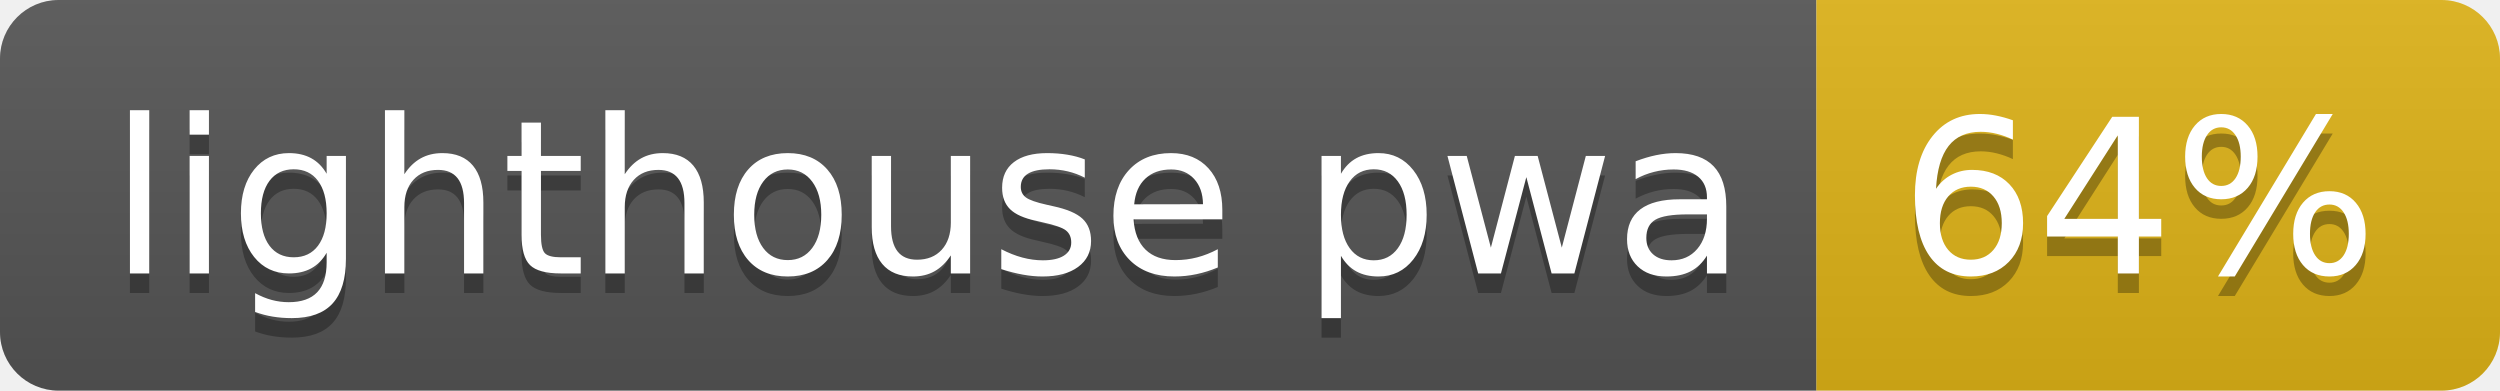
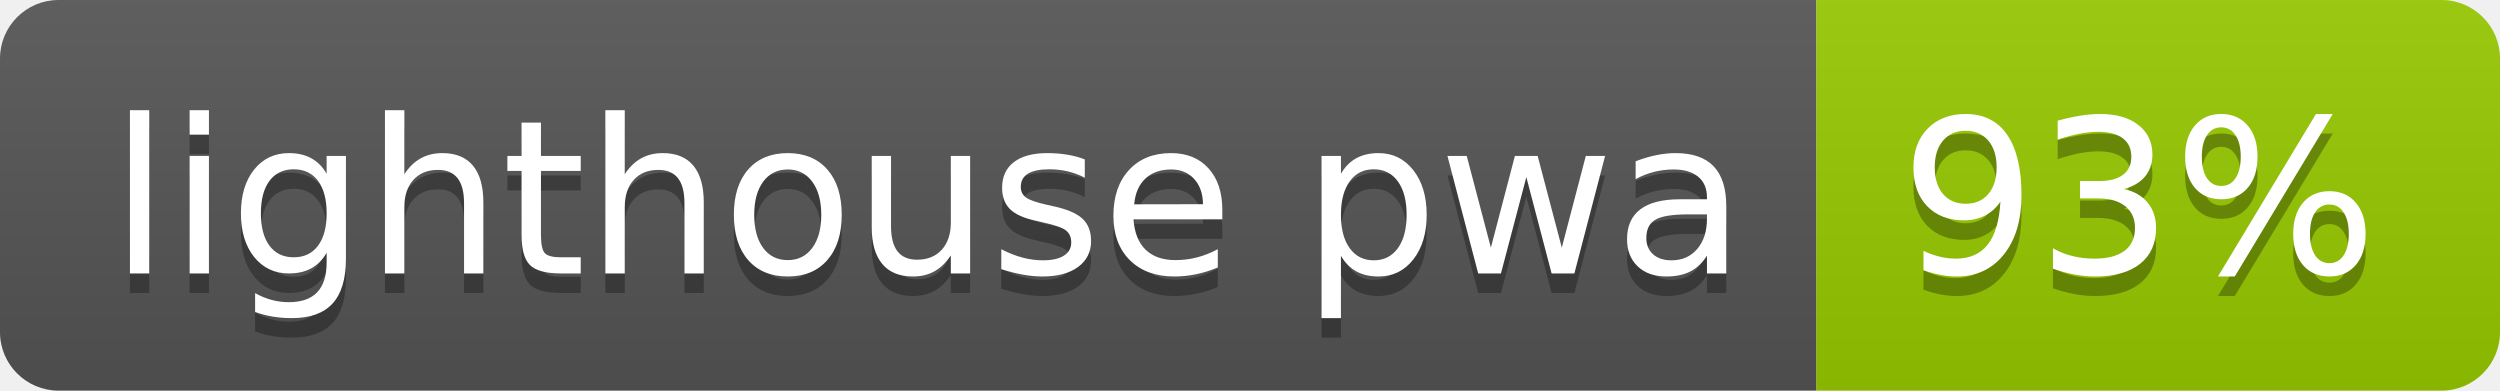
<svg xmlns="http://www.w3.org/2000/svg" width="128" height="20">
  <linearGradient id="s" x2="0" y2="100%">
    <stop offset="0" stop-color="#bbb" stop-opacity=".1" />
    <stop offset="1" stop-opacity=".1" />
  </linearGradient>
  <clipPath id="r">
    <rect width="128" height="20" rx="3" fill="#fff" />
  </clipPath>
  <g clip-path="url(#r)">
    <rect width="93" height="20" fill="#555" />
-     <rect x="93" width="35" height="20" fill="#dfb317" />
+     <rect x="93" width="35" height="20" fill="#97ca00" />
    <rect width="128" height="20" fill="url(#s)" />
  </g>
  <g fill="#fff" text-anchor="middle" font-family="Verdana,Geneva,DejaVu Sans,sans-serif" text-rendering="geometricPrecision" font-size="110">
    <text x="475" y="150" fill="#010101" fill-opacity=".3" transform="scale(.1)" textLength="830">lighthouse pwa</text>
    <text x="475" y="140" transform="scale(.1)" textLength="830">lighthouse pwa</text>
-     <text x="1095" y="150" fill="#010101" fill-opacity=".3" transform="scale(.1)" textLength="250">64%</text>
-     <text x="1095" y="140" transform="scale(.1)" textLength="250">64%</text>
+     <text x="1095" y="150" fill="#010101" fill-opacity=".3" transform="scale(.1)" textLength="250">93%</text>
+     <text x="1095" y="140" transform="scale(.1)" textLength="250">93%</text>
  </g>
</svg>
